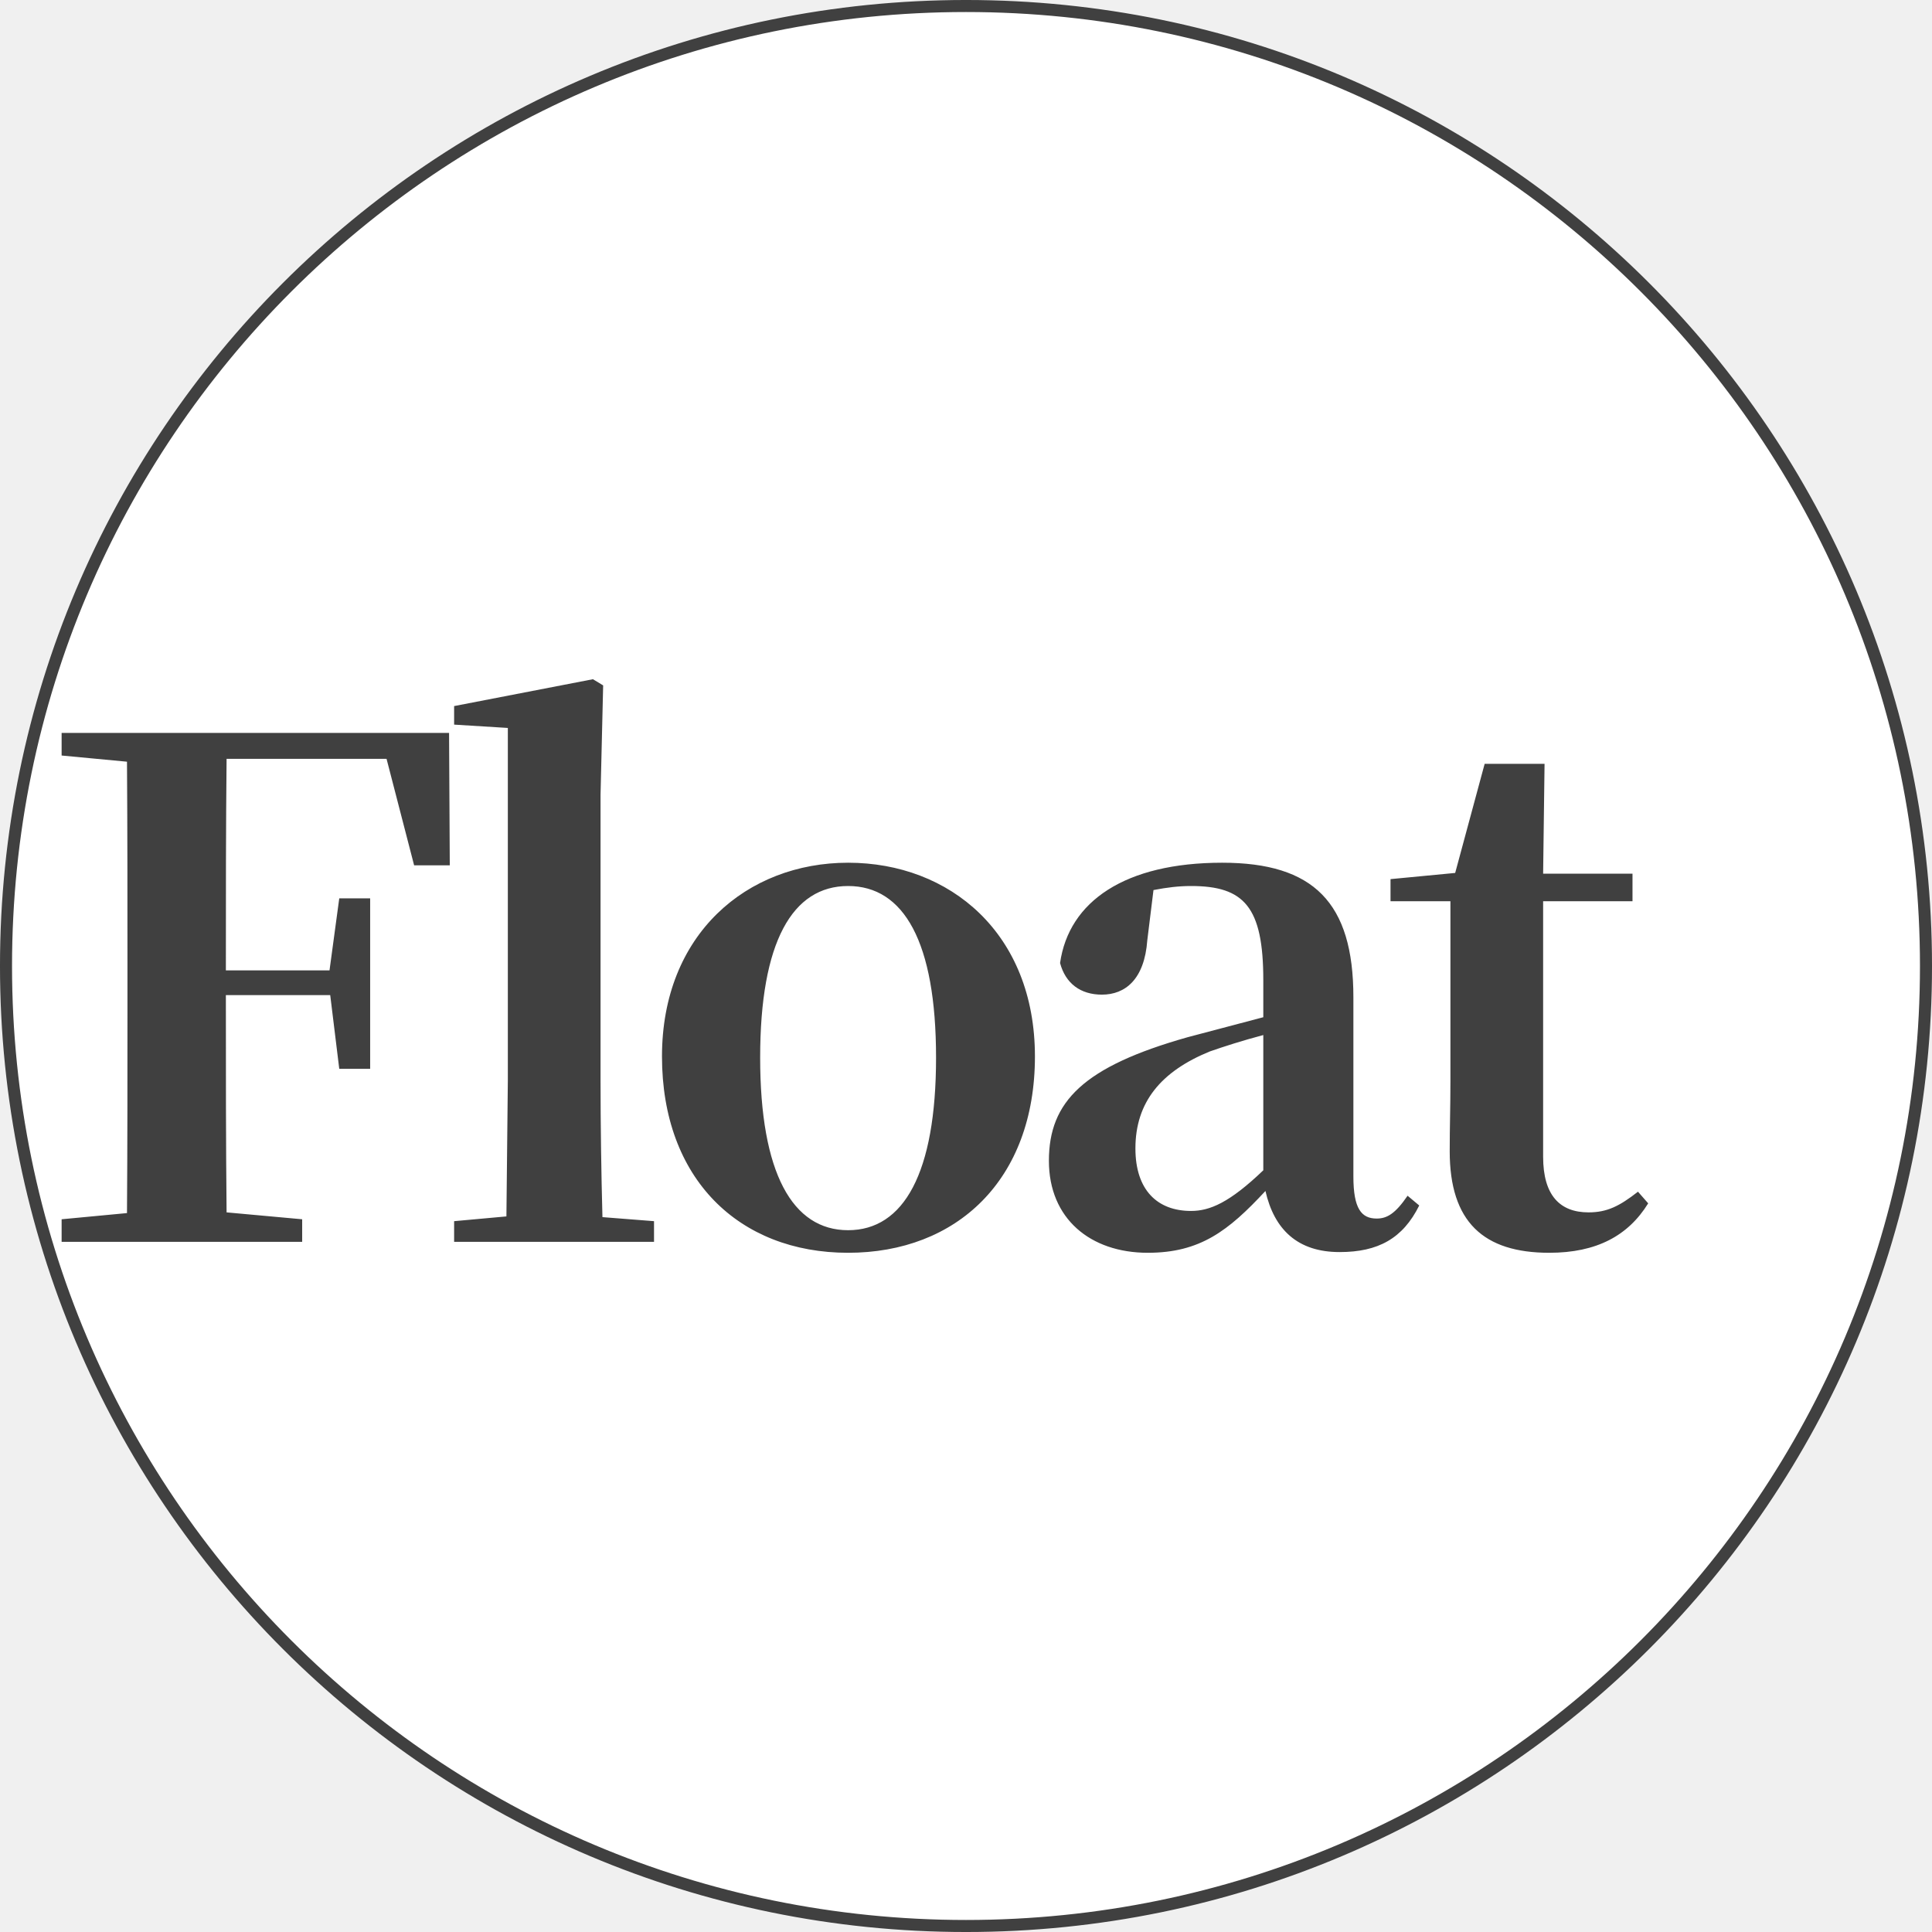
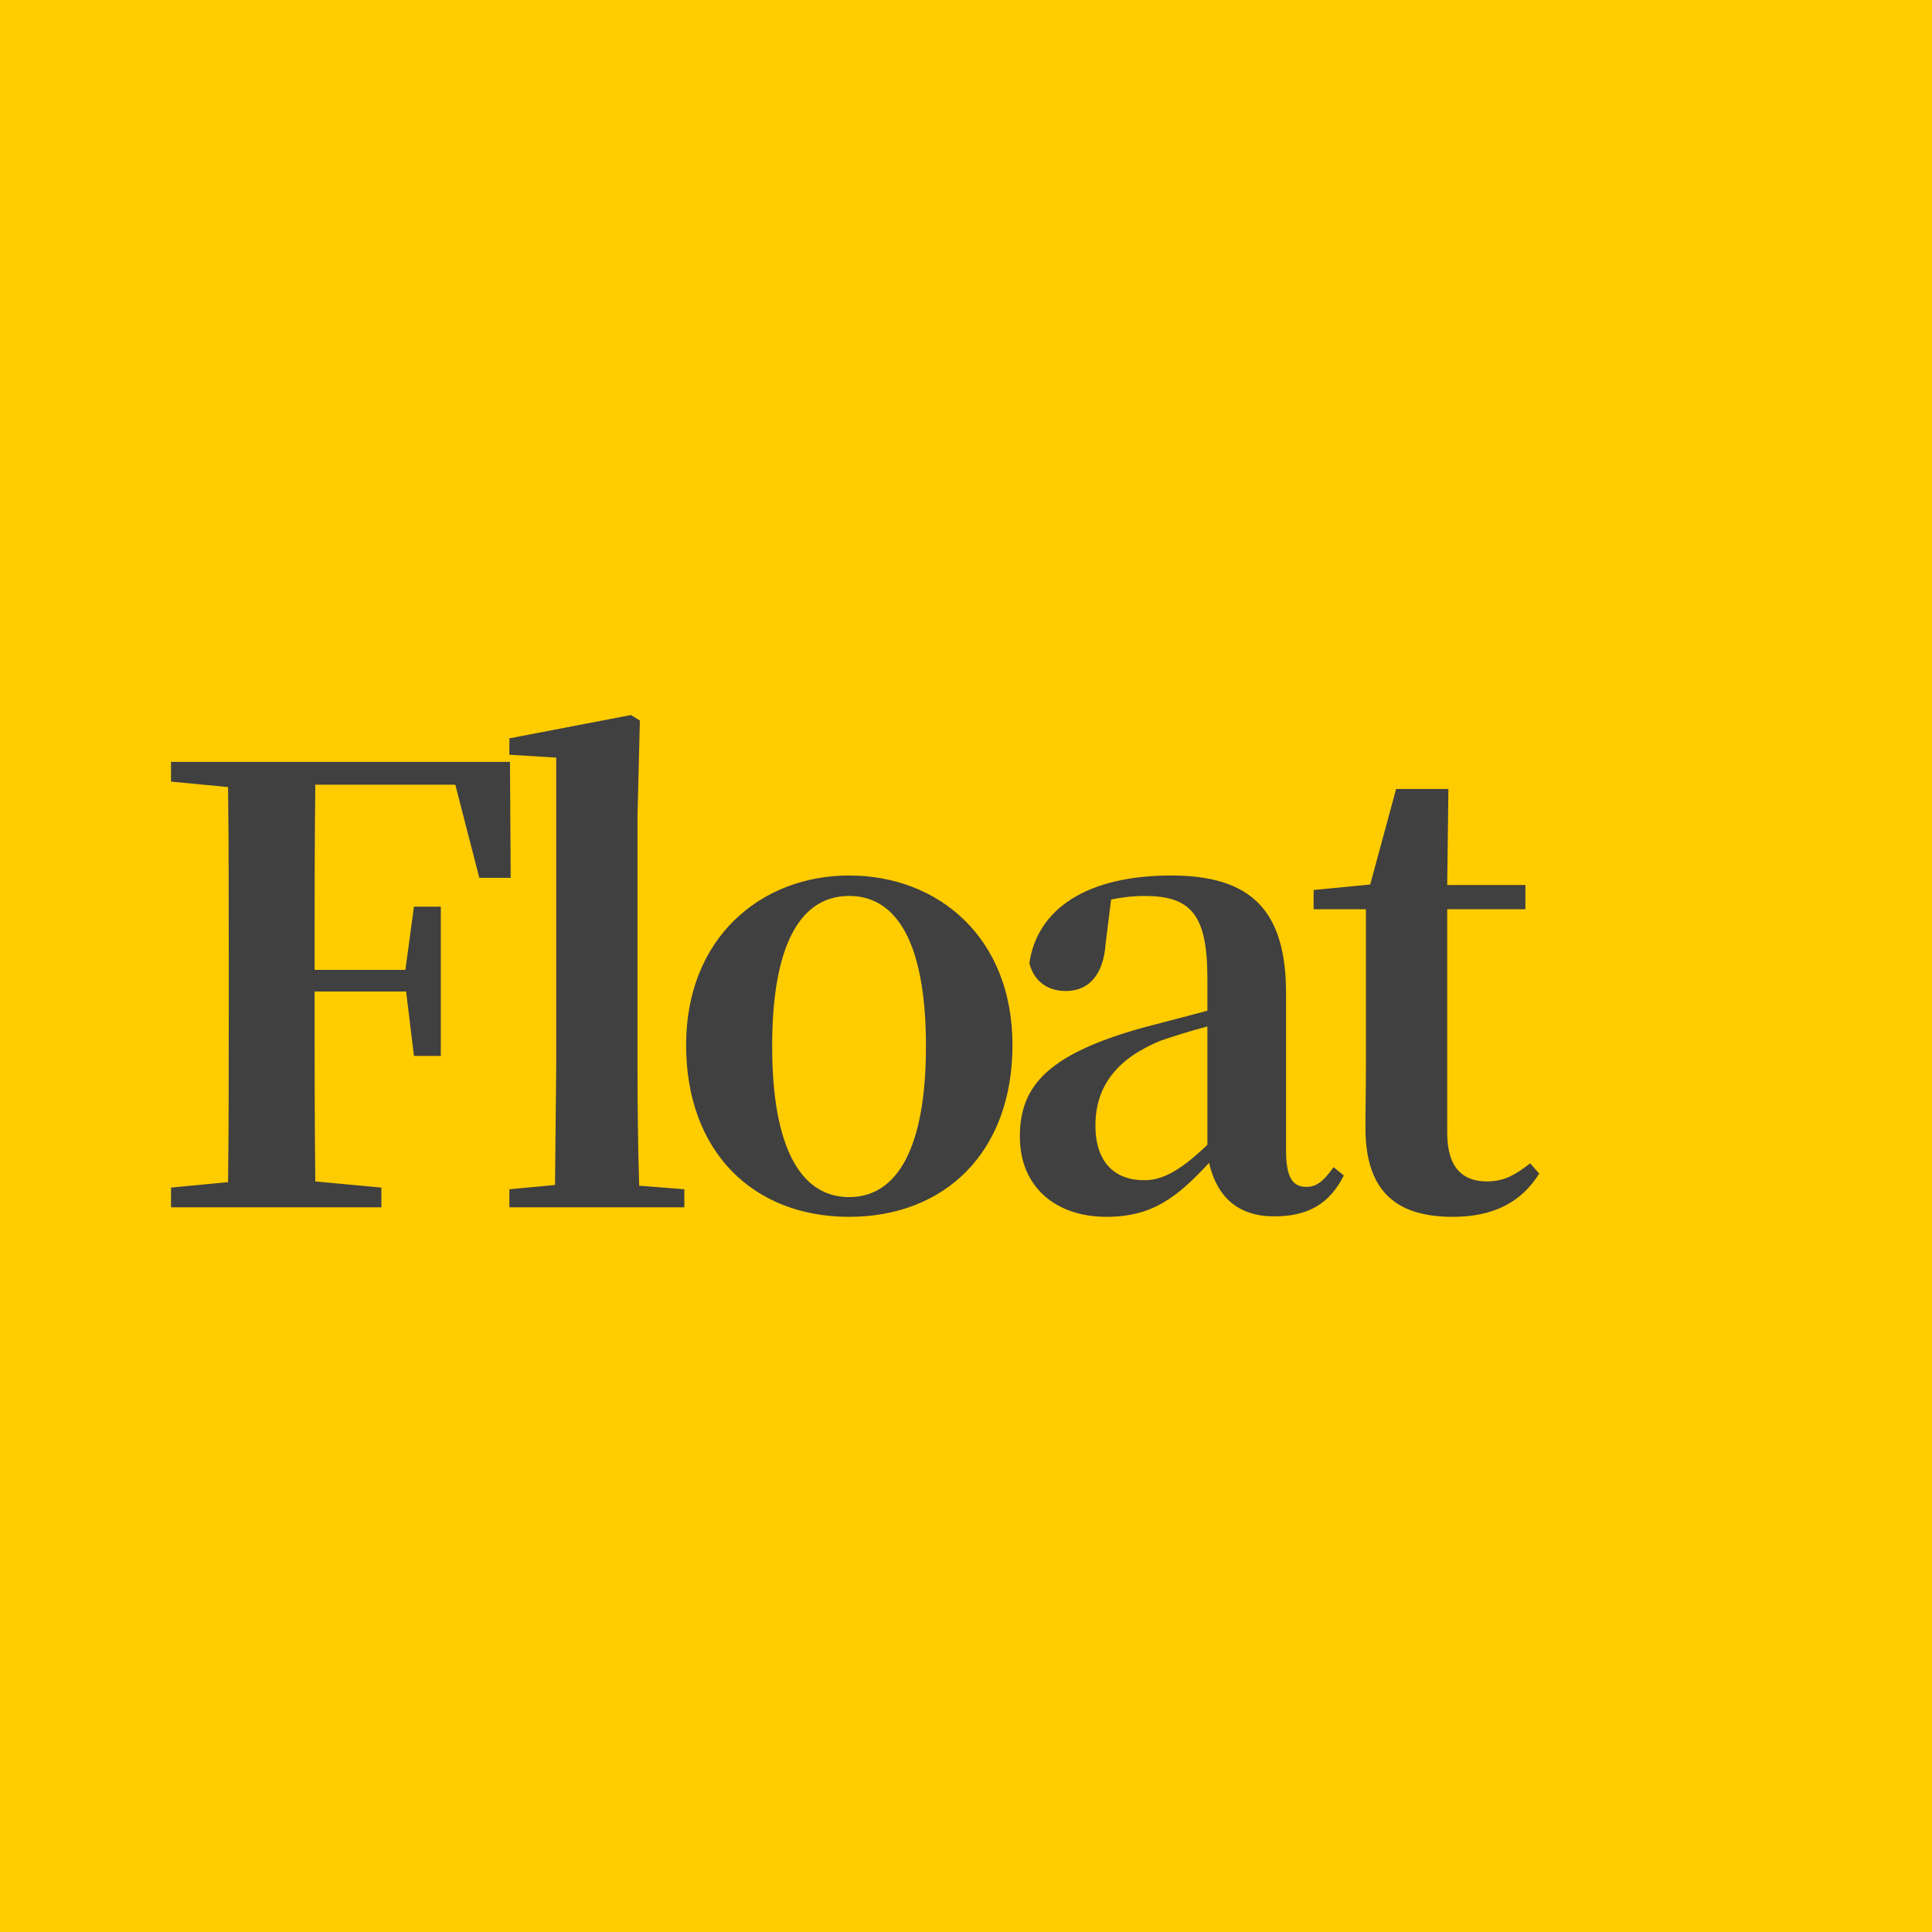
<svg xmlns="http://www.w3.org/2000/svg" width="480" height="480" viewBox="0 0 127 127" version="1.1" id="svg42">
  <defs id="defs36">
    <filter style="color-interpolation-filters:sRGB" id="filter2011">
      <feFlood flood-opacity="0.506" flood-color="rgb(0,0,0)" result="flood" id="feFlood2001" />
      <feComposite in="flood" in2="SourceGraphic" operator="in" result="composite1" id="feComposite2003" />
      <feGaussianBlur in="composite1" stdDeviation="0.2" result="blur" id="feGaussianBlur2005" />
      <feOffset dx="1.52656e-15" dy="0.1" result="offset" id="feOffset2007" />
      <feComposite in="offset" in2="SourceGraphic" operator="out" result="composite2" id="feComposite2009" />
    </filter>
    <filter style="color-interpolation-filters:sRGB" id="filter2091">
      <feFlood flood-opacity="0.506" flood-color="rgb(0,0,0)" result="flood" id="feFlood2081" />
      <feComposite in="flood" in2="SourceGraphic" operator="in" result="composite1" id="feComposite2083" />
      <feGaussianBlur in="composite1" stdDeviation="0.2" result="blur" id="feGaussianBlur2085" />
      <feOffset dx="1.52656e-15" dy="0.1" result="offset" id="feOffset2087" />
      <feComposite in="offset" in2="SourceGraphic" operator="out" result="composite2" id="feComposite2089" />
    </filter>
  </defs>
  <g id="layer1" transform="translate(0,-170)">
-     <circle style="fill:#ffffff;stroke:#404040;stroke-width:0.791;stroke-miterlimit:4;stroke-dasharray:none" id="path23" cx="63.5" cy="233.5" r="63.105" />
-     <text id="text2015" y="251.63" x="62.523" style="font-style:normal;font-variant:normal;font-weight:normal;font-stretch:normal;font-size:10.583px;line-height:1.25;font-family:'Noto Sans CJK TC';-inkscape-font-specification:'Noto Sans CJK TC';letter-spacing:0px;word-spacing:0px;fill:#404040;fill-opacity:1;stroke:none;stroke-width:0.265" xml:space="preserve">
-       <tspan style="font-style:normal;font-variant:normal;font-weight:bold;font-stretch:normal;font-size:45.156px;font-family:'Noto Serif CJK TC';-inkscape-font-specification:'Noto Serif CJK TC Bold';text-align:center;letter-spacing:-2.646px;text-anchor:middle;fill:#404040;stroke-width:0.265" y="251.63" x="61.2" id="tspan2013">Float</tspan>
+     <rect style="fill:#ffcc00;stroke:none;stroke-width:1.164;stroke-miterlimit:4;stroke-dasharray:none" id="rect893" width="127.026" height="127.026" x="-0.013" y="169.987" />
+     <text xml:space="preserve" style="font-style:normal;font-variant:normal;font-weight:normal;font-stretch:normal;font-size:10.583px;line-height:1.25;font-family:'Noto Sans CJK TC';-inkscape-font-specification:'Noto Sans CJK TC';letter-spacing:0px;word-spacing:0px;fill:#404040;fill-opacity:1;stroke:none;stroke-width:0.265" x="62.645" y="249.364" id="text897">
+       <tspan id="tspan895" x="61.322" y="249.364" style="font-style:normal;font-variant:normal;font-weight:bold;font-stretch:normal;font-size:39.511px;font-family:'Noto Serif CJK TC';-inkscape-font-specification:'Noto Serif CJK TC Bold';text-align:center;letter-spacing:-2.646px;text-anchor:middle;fill:#404040;stroke-width:0.265">Float</tspan>
    </text>
-     <g id="g918">
-       <rect y="110.654" x="251.791" height="132.292" width="132.292" id="rect893" style="fill:#ffcc00;stroke:none;stroke-width:1.213;stroke-miterlimit:4;stroke-dasharray:none" />
-       <text id="text897" y="194.93" x="316.96" style="font-style:normal;font-variant:normal;font-weight:normal;font-stretch:normal;font-size:10.583px;line-height:1.25;font-family:'Noto Sans CJK TC';-inkscape-font-specification:'Noto Sans CJK TC';letter-spacing:0px;word-spacing:0px;fill:#404040;fill-opacity:1;stroke:none;stroke-width:0.265" xml:space="preserve">
-         <tspan style="font-style:normal;font-variant:normal;font-weight:bold;font-stretch:normal;font-size:45.156px;font-family:'Noto Serif CJK TC';-inkscape-font-specification:'Noto Serif CJK TC Bold';text-align:center;letter-spacing:-2.646px;text-anchor:middle;fill:#404040;stroke-width:0.265" y="194.93" x="315.637" id="tspan895">Float</tspan>
-       </text>
-     </g>
+     <text id="text839" y="136.287" x="170.503" style="font-style:normal;font-variant:normal;font-weight:normal;font-stretch:normal;font-size:10.583px;line-height:1.25;font-family:'Noto Sans CJK TC';-inkscape-font-specification:'Noto Sans CJK TC';letter-spacing:0px;word-spacing:0px;fill:#404040;fill-opacity:1;stroke:none;stroke-width:0.265" xml:space="preserve">
+       <tspan style="font-style:normal;font-variant:normal;font-weight:bold;font-stretch:normal;font-size:39.511px;font-family:'Noto Serif CJK TC';-inkscape-font-specification:'Noto Serif CJK TC Bold';text-align:center;letter-spacing:-2.646px;text-anchor:middle;fill:#404040;stroke-width:0.265" y="136.287" x="169.181" id="tspan837">Float</tspan>
+     </text>
  </g>
</svg>
